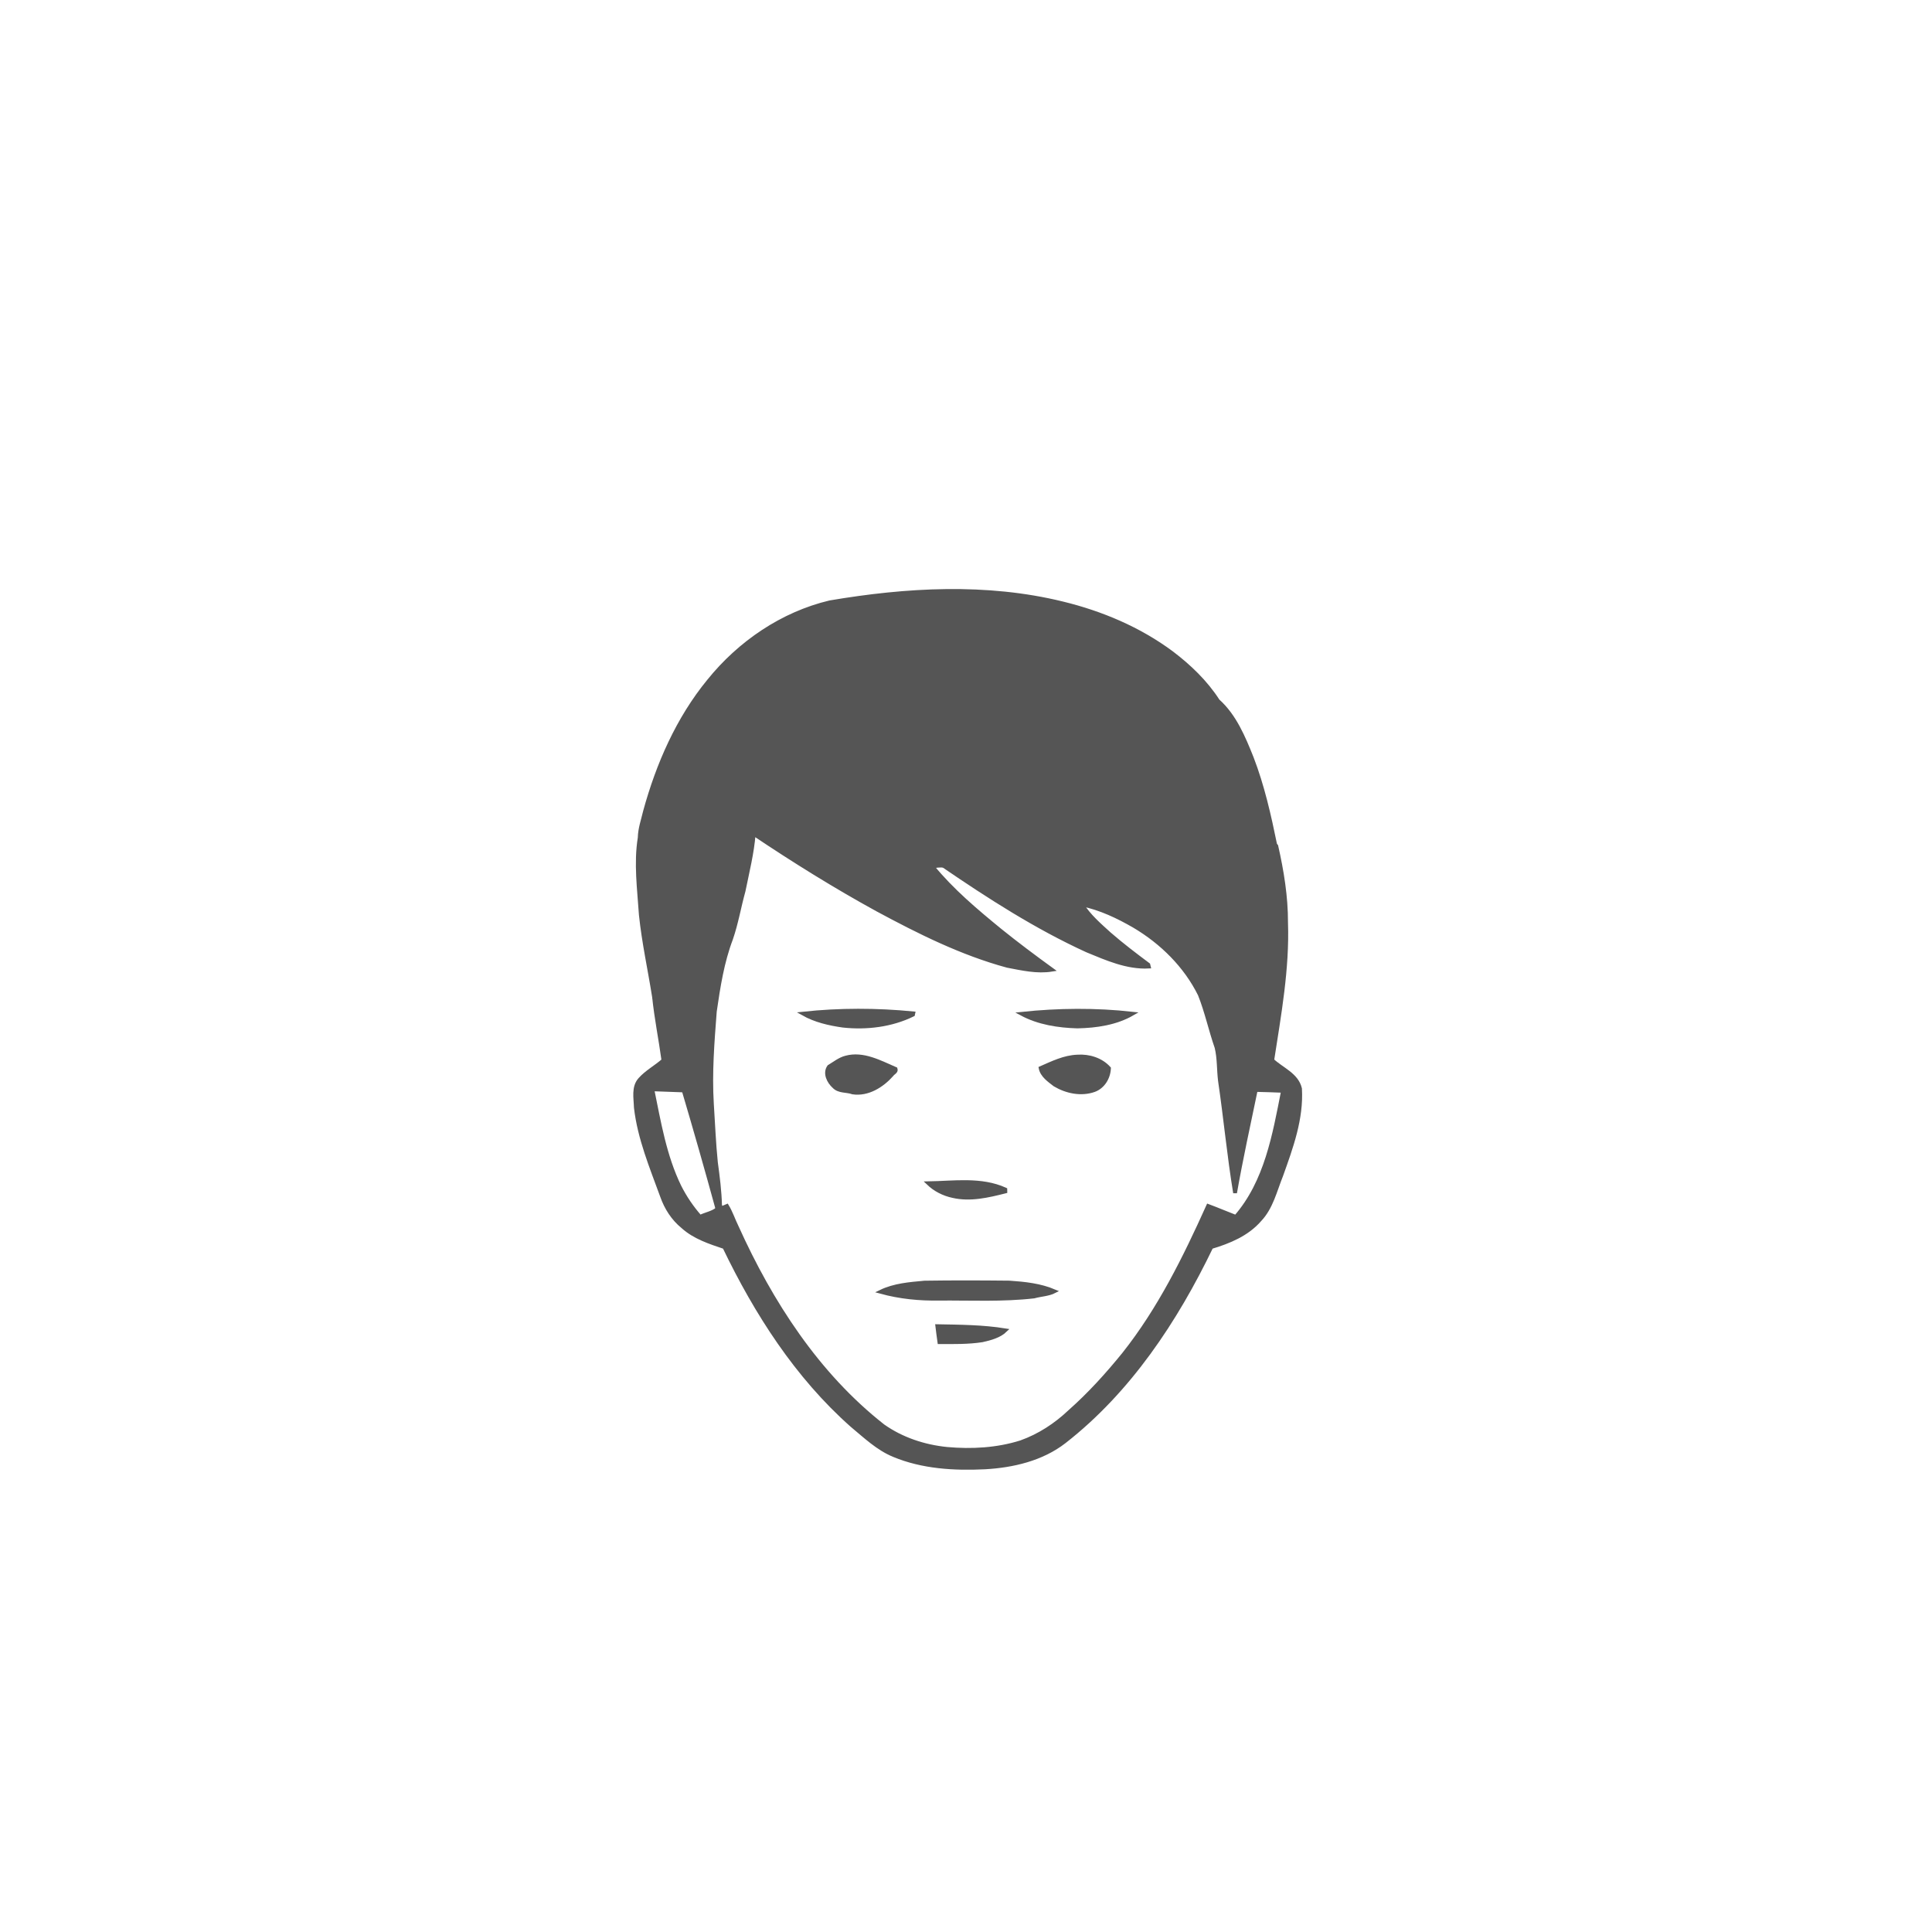
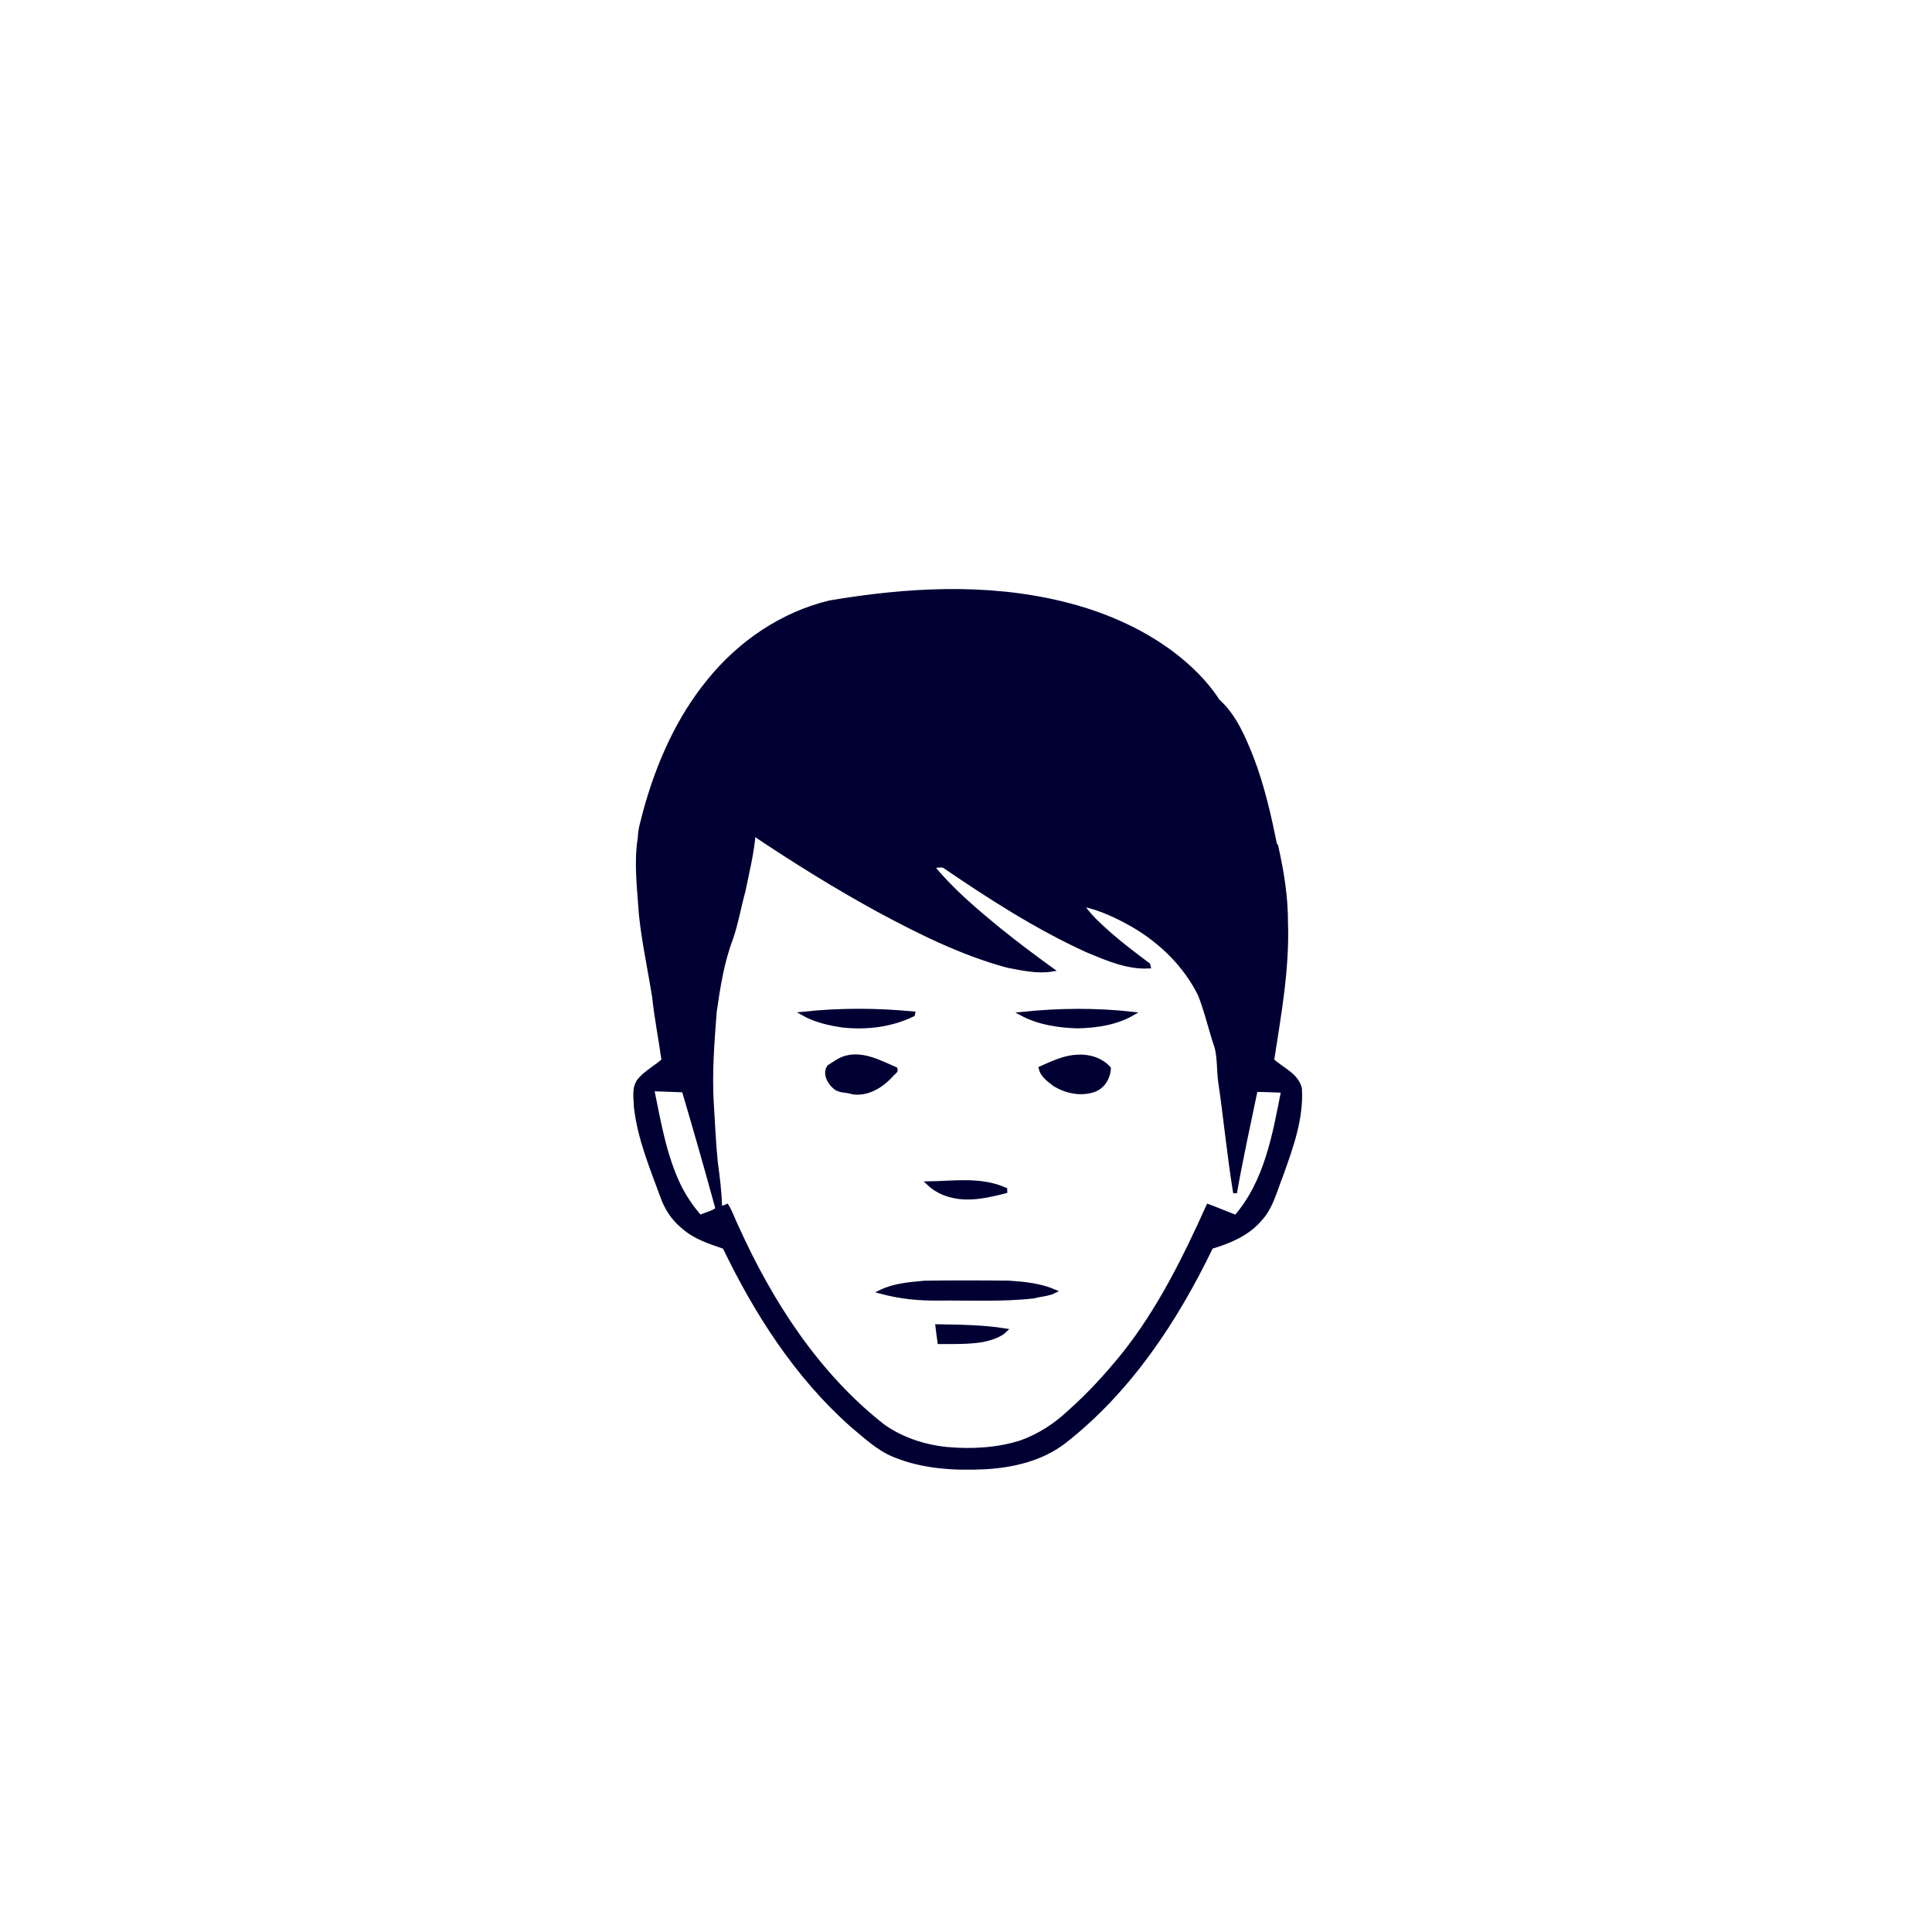
<svg xmlns="http://www.w3.org/2000/svg" id="weather34 august 2018 moderate air quality" width="1024pt" height="1024pt" viewBox="0 0 1024 1024" version="1.1">
  <path fill="none" stroke="none" stroke-width="2" opacity="1.00" d=" M 489.59 232.88 C 532.67 229.89 576.35 235.78 617.07 250.14 C 654.71 263.42 689.83 283.87 719.87 310.15 C 777.01 359.54 815.51 430.13 825.23 505.10 C 833.71 567.20 823.07 631.82 794.71 687.74 C 771.99 732.99 738.11 772.56 697.02 802.12 C 649.34 836.66 591.83 857.43 533.07 861.23 C 490.68 864.16 447.67 858.59 407.51 844.66 C 336.70 820.50 275.24 770.17 237.53 705.56 C 216.83 670.47 203.15 631.26 197.53 590.91 C 191.25 546.24 194.64 500.21 207.63 457.01 C 219.33 417.91 238.86 381.20 264.59 349.53 C 293.32 314.08 329.79 284.93 370.73 264.77 C 407.75 246.48 448.39 235.56 489.59 232.88 M 439.84 319.24 C 414.55 325.27 392.03 340.67 375.77 360.80 C 359.29 380.87 348.70 405.12 341.88 429.99 C 340.79 434.64 339.15 439.16 339.05 444.00 C 336.85 457.58 338.76 471.29 339.65 484.89 C 341.18 499.55 344.36 513.97 346.67 528.52 C 347.83 539.72 350.09 550.83 351.62 562.01 C 347.63 565.54 342.78 568.09 339.21 572.08 C 335.52 576.19 336.88 582.02 337.01 587.02 C 338.89 603.39 345.32 618.72 350.92 634.08 C 353.09 640.27 356.75 645.97 361.86 650.12 C 368.07 655.77 376.15 658.36 383.94 660.99 C 400.80 696.03 422.27 729.56 451.58 755.50 C 458.56 761.28 465.24 767.75 473.76 771.25 C 488.93 777.57 505.76 778.54 522.00 777.75 C 536.84 776.92 552.18 773.36 564.13 764.09 C 598.57 737.21 623.20 699.95 642.00 660.97 C 651.45 658.14 661.01 654.21 667.63 646.59 C 673.83 640.11 675.81 631.10 679.07 623.02 C 684.35 608.26 689.99 592.96 689.05 577.02 C 687.34 569.60 679.38 566.74 674.32 561.96 C 678.05 537.79 682.50 513.52 681.66 488.96 C 681.70 475.27 679.48 461.72 676.47 448.41 L 675.93 447.92 C 672.73 432.27 669.21 416.55 663.44 401.61 C 659.09 390.78 654.41 379.42 645.52 371.45 C 639.09 361.47 630.40 353.13 620.97 346.00 C 603.83 333.27 583.84 324.84 563.19 319.81 C 522.81 309.90 480.48 312.35 439.84 319.24 Z" />
-   <path fill="#555" stroke="#555" stroke-width="2" opacity="1.00" d=" M 439.84 319.24 C 480.48 312.35 522.81 309.90 563.19 319.81 C 583.84 324.84 603.83 333.27 620.97 346.00 C 630.40 353.13 639.09 361.47 645.52 371.45 C 654.41 379.42 659.09 390.78 663.44 401.61 C 669.21 416.55 672.73 432.27 675.93 447.92 C 676.23 452.98 677.32 457.95 677.93 462.97 C 679.33 479.60 680.91 496.35 678.86 513.01 C 678.10 528.39 672.83 542.97 669.77 557.95 C 668.38 564.53 666.99 571.12 665.60 577.70 C 661.82 595.87 657.83 614.02 654.61 632.29 C 651.35 612.55 649.52 592.62 646.60 572.83 C 645.87 566.96 646.19 560.95 644.79 555.17 C 641.56 545.91 639.54 536.25 635.90 527.13 C 628.35 511.88 615.76 499.47 601.20 490.84 C 592.52 485.82 583.27 481.41 573.41 479.38 C 577.21 485.45 582.73 490.19 587.98 494.97 C 594.61 500.73 601.61 506.06 608.65 511.31 L 608.89 512.32 C 597.37 512.91 586.54 508.07 576.12 503.78 C 549.25 491.49 524.31 475.42 499.96 458.79 C 496.83 456.69 493.92 454.22 490.48 452.63 C 491.23 455.10 492.75 457.23 494.25 459.31 C 504.67 472.04 517.32 482.67 530.01 493.06 C 538.98 500.29 548.21 507.19 557.54 513.96 C 549.61 515.24 541.70 513.38 533.94 511.91 C 509.67 505.33 487.03 493.99 464.98 482.11 C 442.51 469.80 420.76 456.24 399.49 441.98 C 398.68 452.21 396.14 462.20 394.11 472.24 C 391.77 480.66 390.34 489.33 387.48 497.61 C 382.80 509.94 380.78 523.04 378.89 536.04 C 377.64 552.32 376.34 568.66 377.33 585.00 C 378.01 595.37 378.40 605.77 379.46 616.12 C 380.49 623.70 381.47 631.29 381.66 638.95 C 381.31 639.40 380.61 640.31 380.26 640.76 C 374.50 619.77 368.55 598.85 362.36 577.98 C 359.52 568.24 356.58 558.52 353.25 548.94 C 351.42 543.56 349.51 538.18 348.35 532.60 C 348.08 531.13 347.46 529.76 346.67 528.52 C 344.36 513.97 341.18 499.55 339.65 484.89 C 338.76 471.29 336.85 457.58 339.05 444.00 C 339.15 439.16 340.79 434.64 341.88 429.99 C 348.70 405.12 359.29 380.87 375.77 360.80 C 392.03 340.67 414.55 325.27 439.84 319.24 Z" />
+   <path fill="#000033" stroke="#000033" stroke-width="2" opacity="1.00" d=" M 439.84 319.24 C 480.48 312.35 522.81 309.90 563.19 319.81 C 583.84 324.84 603.83 333.27 620.97 346.00 C 630.40 353.13 639.09 361.47 645.52 371.45 C 654.41 379.42 659.09 390.78 663.44 401.61 C 669.21 416.55 672.73 432.27 675.93 447.92 C 676.23 452.98 677.32 457.95 677.93 462.97 C 679.33 479.60 680.91 496.35 678.86 513.01 C 678.10 528.39 672.83 542.97 669.77 557.95 C 668.38 564.53 666.99 571.12 665.60 577.70 C 661.82 595.87 657.83 614.02 654.61 632.29 C 651.35 612.55 649.52 592.62 646.60 572.83 C 645.87 566.96 646.19 560.95 644.79 555.17 C 641.56 545.91 639.54 536.25 635.90 527.13 C 628.35 511.88 615.76 499.47 601.20 490.84 C 592.52 485.82 583.27 481.41 573.41 479.38 C 577.21 485.45 582.73 490.19 587.98 494.97 C 594.61 500.73 601.61 506.06 608.65 511.31 L 608.89 512.32 C 597.37 512.91 586.54 508.07 576.12 503.78 C 549.25 491.49 524.31 475.42 499.96 458.79 C 496.83 456.69 493.92 454.22 490.48 452.63 C 491.23 455.10 492.75 457.23 494.25 459.31 C 504.67 472.04 517.32 482.67 530.01 493.06 C 538.98 500.29 548.21 507.19 557.54 513.96 C 549.61 515.24 541.70 513.38 533.94 511.91 C 509.67 505.33 487.03 493.99 464.98 482.11 C 442.51 469.80 420.76 456.24 399.49 441.98 C 398.68 452.21 396.14 462.20 394.11 472.24 C 391.77 480.66 390.34 489.33 387.48 497.61 C 382.80 509.94 380.78 523.04 378.89 536.04 C 377.64 552.32 376.34 568.66 377.33 585.00 C 378.01 595.37 378.40 605.77 379.46 616.12 C 380.49 623.70 381.47 631.29 381.66 638.95 C 381.31 639.40 380.61 640.31 380.26 640.76 C 374.50 619.77 368.55 598.85 362.36 577.98 C 359.52 568.24 356.58 558.52 353.25 548.94 C 351.42 543.56 349.51 538.18 348.35 532.60 C 348.08 531.13 347.46 529.76 346.67 528.52 C 344.36 513.97 341.18 499.55 339.65 484.89 C 338.76 471.29 336.85 457.58 339.05 444.00 C 339.15 439.16 340.79 434.64 341.88 429.99 C 348.70 405.12 359.29 380.87 375.77 360.80 C 392.03 340.67 414.55 325.27 439.84 319.24 Z" />
  <path fill="none" stroke="none" stroke-width="2" opacity="1.00" d=" M 399.49 441.98 C 420.76 456.24 442.51 469.80 464.98 482.11 C 487.03 493.99 509.67 505.33 533.94 511.91 C 541.70 513.38 549.61 515.24 557.54 513.96 C 548.21 507.19 538.98 500.29 530.01 493.06 C 517.32 482.67 504.67 472.04 494.25 459.31 C 496.11 458.83 498.04 458.74 499.96 458.79 C 524.31 475.42 549.25 491.49 576.12 503.78 C 586.54 508.07 597.37 512.91 608.89 512.32 L 608.65 511.31 C 601.61 506.06 594.61 500.73 587.98 494.97 C 582.73 490.19 577.21 485.45 573.41 479.38 C 583.27 481.41 592.52 485.82 601.20 490.84 C 615.76 499.47 628.35 511.88 635.90 527.13 C 639.54 536.25 641.56 545.91 644.79 555.17 C 646.19 560.95 645.87 566.96 646.60 572.83 C 649.52 592.62 651.35 612.55 654.61 632.29 C 657.83 614.02 661.82 595.87 665.60 577.70 C 670.40 577.81 675.21 577.97 680.02 578.17 C 675.44 601.47 671.12 626.47 655.00 644.96 C 650.09 643.08 645.26 641.00 640.34 639.17 C 627.96 666.64 614.49 693.97 595.67 717.68 C 586.89 728.51 577.49 738.90 567.04 748.14 C 559.60 755.21 550.80 760.97 541.11 764.41 C 528.50 768.40 514.99 769.12 501.89 767.94 C 489.85 766.73 478.00 762.82 468.07 755.82 C 433.23 728.49 408.61 690.35 390.55 650.38 C 388.73 646.68 387.44 642.68 385.31 639.17 C 384.52 639.50 382.96 640.17 382.17 640.50 C 382.04 640.11 381.79 639.34 381.66 638.95 C 381.47 631.29 380.49 623.70 379.46 616.12 C 378.40 605.77 378.01 595.37 377.33 585.00 C 376.34 568.66 377.64 552.32 378.89 536.04 C 380.78 523.04 382.80 509.94 387.48 497.61 C 390.34 489.33 391.77 480.66 394.11 472.24 C 396.14 462.20 398.68 452.21 399.49 441.98 M 425.60 537.23 C 432.09 540.90 439.52 542.60 446.86 543.63 C 459.41 544.97 472.50 543.38 483.91 537.79 L 484.06 537.09 C 464.63 535.20 445.02 535.15 425.60 537.23 M 541.49 537.33 C 550.48 542.16 560.94 543.77 571.06 544.05 C 581.06 543.85 591.51 542.32 600.27 537.26 C 580.74 535.10 561.02 535.27 541.49 537.33 M 448.34 560.53 C 445.02 561.38 442.30 563.62 439.40 565.35 C 436.92 568.79 439.24 573.40 442.04 575.87 C 444.65 578.64 448.67 577.81 451.97 579.02 C 460.01 580.20 467.52 575.45 472.66 569.67 C 473.31 568.63 475.20 568.04 474.73 566.59 C 466.49 563.05 457.57 558.04 448.34 560.53 M 551.54 566.13 C 552.31 570.06 556.04 572.58 559.07 574.92 C 565.23 578.60 573.04 580.24 579.95 577.78 C 584.71 576.03 587.59 571.15 587.80 566.22 C 583.67 561.58 577.14 559.57 571.03 560.01 C 564.08 560.27 557.78 563.39 551.54 566.13 M 492.03 627.15 C 495.60 630.57 500.15 632.87 504.97 633.90 C 514.29 636.07 523.79 633.78 532.85 631.50 C 532.84 631.24 532.83 630.71 532.83 630.45 C 520.01 624.64 505.63 626.93 492.03 627.15 M 466.69 684.68 C 476.87 687.48 487.43 688.53 497.97 688.32 C 514.66 688.21 531.43 689.07 548.05 687.16 C 551.60 686.17 555.73 686.05 558.91 684.41 C 551.34 681.19 543.10 680.33 534.98 679.78 C 519.99 679.62 505.01 679.57 490.02 679.80 C 482.11 680.53 473.95 681.14 466.69 684.68 M 496.78 702.89 C 497.11 705.73 497.51 708.55 497.90 711.38 C 505.45 711.38 513.08 711.55 520.57 710.39 C 524.86 709.43 529.70 708.16 532.86 705.10 C 520.93 703.17 508.83 703.12 496.78 702.89 Z" />
-   <path fill="#555" stroke="#555" stroke-width="2" opacity="1.00" d=" M 675.93 447.92 L 676.47 448.41 C 679.48 461.72 681.70 475.27 681.66 488.96 C 682.50 513.52 678.05 537.79 674.32 561.96 C 679.38 566.74 687.34 569.60 689.05 577.02 C 689.99 592.96 684.35 608.26 679.07 623.02 C 675.81 631.10 673.83 640.11 667.63 646.59 C 661.01 654.21 651.45 658.14 642.00 660.97 C 623.20 699.95 598.57 737.21 564.13 764.09 C 552.18 773.36 536.84 776.92 522.00 777.75 C 505.76 778.54 488.93 777.57 473.76 771.25 C 465.24 767.75 458.56 761.28 451.58 755.50 C 422.27 729.56 400.80 696.03 383.94 660.99 C 376.15 658.36 368.07 655.77 361.86 650.12 C 356.75 645.97 353.09 640.27 350.92 634.08 C 345.32 618.72 338.89 603.39 337.01 587.02 C 336.88 582.02 335.52 576.19 339.21 572.08 C 342.78 568.09 347.63 565.54 351.62 562.01 C 350.09 550.83 347.83 539.72 346.67 528.52 C 347.46 529.76 348.08 531.13 348.35 532.60 C 349.51 538.18 351.42 543.56 353.25 548.94 C 356.58 558.52 359.52 568.24 362.36 577.98 C 356.82 577.83 351.29 577.49 345.75 577.37 C 349.32 594.82 352.27 612.73 360.13 628.87 C 363.06 634.68 366.72 640.08 371.03 644.96 C 374.03 643.46 377.70 642.94 380.26 640.76 C 380.61 640.31 381.31 639.40 381.66 638.95 C 381.79 639.34 382.04 640.11 382.17 640.50 C 382.96 640.17 384.52 639.50 385.31 639.17 C 387.44 642.68 388.73 646.68 390.55 650.38 C 408.61 690.35 433.23 728.49 468.07 755.82 C 478.00 762.82 489.85 766.73 501.89 767.94 C 514.99 769.12 528.50 768.40 541.11 764.41 C 550.80 760.97 559.60 755.21 567.04 748.14 C 577.49 738.90 586.89 728.51 595.67 717.68 C 614.49 693.97 627.96 666.64 640.34 639.17 C 645.26 641.00 650.09 643.08 655.00 644.96 C 671.12 626.47 675.44 601.47 680.02 578.17 C 675.21 577.97 670.40 577.81 665.60 577.70 C 666.99 571.12 668.38 564.53 669.77 557.95 C 672.83 542.97 678.10 528.39 678.86 513.01 C 680.91 496.35 679.33 479.60 677.93 462.97 C 677.32 457.95 676.23 452.98 675.93 447.92 M 381.04 641.17 C 380.35 642.35 380.45 644.96 381.64 645.62 C 381.99 644.37 382.87 641.40 381.04 641.17 Z" />
-   <path fill="#555" stroke="#555" stroke-width="2" opacity="1.00" d=" M 490.48 452.63 C 493.92 454.22 496.83 456.69 499.96 458.79 C 498.04 458.74 496.11 458.83 494.25 459.31 C 492.75 457.23 491.23 455.10 490.48 452.63 Z" />
-   <path fill="#555" stroke="#555" stroke-width="2" opacity="1.00" d=" M 425.60 537.23 C 445.02 535.15 464.63 535.20 484.06 537.09 L 483.91 537.79 C 472.50 543.38 459.41 544.97 446.86 543.63 C 439.52 542.60 432.09 540.90 425.60 537.23 Z" />
-   <path fill="#555" stroke="#555" stroke-width="2" opacity="1.00" d=" M 541.49 537.33 C 561.02 535.27 580.74 535.10 600.27 537.26 C 591.51 542.32 581.06 543.85 571.06 544.05 C 560.94 543.77 550.48 542.16 541.49 537.33 Z" />
-   <path fill="#555" stroke="#555" stroke-width="2" opacity="1.00" d=" M 448.34 560.53 C 457.57 558.04 466.49 563.05 474.73 566.59 C 475.20 568.04 473.31 568.63 472.66 569.67 C 467.52 575.45 460.01 580.20 451.97 579.02 C 448.67 577.81 444.65 578.64 442.04 575.87 C 439.24 573.40 436.92 568.79 439.40 565.35 C 442.30 563.62 445.02 561.38 448.34 560.53 Z" />
-   <path fill="#555" stroke="#555" stroke-width="2" opacity="1.00" d=" M 551.54 566.13 C 557.78 563.39 564.08 560.27 571.03 560.01 C 577.14 559.57 583.67 561.58 587.80 566.22 C 587.59 571.15 584.71 576.03 579.95 577.78 C 573.04 580.24 565.23 578.60 559.07 574.92 C 556.04 572.58 552.31 570.06 551.54 566.13 Z" />
+   <path fill="#000033" stroke="#000033" stroke-width="2" opacity="1.00" d=" M 675.93 447.92 L 676.47 448.41 C 679.48 461.72 681.70 475.27 681.66 488.96 C 682.50 513.52 678.05 537.79 674.32 561.96 C 679.38 566.74 687.34 569.60 689.05 577.02 C 689.99 592.96 684.35 608.26 679.07 623.02 C 675.81 631.10 673.83 640.11 667.63 646.59 C 661.01 654.21 651.45 658.14 642.00 660.97 C 623.20 699.95 598.57 737.21 564.13 764.09 C 552.18 773.36 536.84 776.92 522.00 777.75 C 505.76 778.54 488.93 777.57 473.76 771.25 C 465.24 767.75 458.56 761.28 451.58 755.50 C 422.27 729.56 400.80 696.03 383.94 660.99 C 376.15 658.36 368.07 655.77 361.86 650.12 C 356.75 645.97 353.09 640.27 350.92 634.08 C 345.32 618.72 338.89 603.39 337.01 587.02 C 336.88 582.02 335.52 576.19 339.21 572.08 C 342.78 568.09 347.63 565.54 351.62 562.01 C 350.09 550.83 347.83 539.72 346.67 528.52 C 347.46 529.76 348.08 531.13 348.35 532.60 C 349.51 538.18 351.42 543.56 353.25 548.94 C 356.58 558.52 359.52 568.24 362.36 577.98 C 356.82 577.83 351.29 577.49 345.75 577.37 C 349.32 594.82 352.27 612.73 360.13 628.87 C 363.06 634.68 366.72 640.08 371.03 644.96 C 374.03 643.46 377.70 642.94 380.26 640.76 C 380.61 640.31 381.31 639.40 381.66 638.95 C 381.79 639.34 382.04 640.11 382.17 640.50 C 382.96 640.17 384.52 639.50 385.31 639.17 C 387.44 642.68 388.73 646.68 390.55 650.38 C 408.61 690.35 433.23 728.49 468.07 755.82 C 478.00 762.82 489.85 766.73 501.89 767.94 C 514.99 769.12 528.50 768.40 541.11 764.41 C 550.80 760.97 559.60 755.21 567.04 748.14 C 577.49 738.90 586.89 728.51 595.67 717.68 C 614.49 693.97 627.96 666.64 640.34 639.17 C 645.26 641.00 650.09 643.08 655.00 644.96 C 671.12 626.47 675.44 601.47 680.02 578.17 C 675.21 577.97 670.40 577.81 665.60 577.70 C 666.99 571.12 668.38 564.53 669.77 557.95 C 672.83 542.97 678.10 528.39 678.86 513.01 C 680.91 496.35 679.33 479.60 677.93 462.97 C 677.32 457.95 676.23 452.98 675.93 447.92 M 381.04 641.17 C 380.35 642.35 380.45 644.96 381.64 645.62 C 381.99 644.37 382.87 641.40 381.04 641.17 Z" />
+   <path fill="#000033" stroke="#000033" stroke-width="2" opacity="1.00" d=" M 490.48 452.63 C 493.92 454.22 496.83 456.69 499.96 458.79 C 498.04 458.74 496.11 458.83 494.25 459.31 C 492.75 457.23 491.23 455.10 490.48 452.63 Z" />
+   <path fill="#000033" stroke="#000033" stroke-width="2" opacity="1.00" d=" M 425.60 537.23 C 445.02 535.15 464.63 535.20 484.06 537.09 L 483.91 537.79 C 472.50 543.38 459.41 544.97 446.86 543.63 C 439.52 542.60 432.09 540.90 425.60 537.23 Z" />
+   <path fill="#000033" stroke="#000033" stroke-width="2" opacity="1.00" d=" M 541.49 537.33 C 561.02 535.27 580.74 535.10 600.27 537.26 C 591.51 542.32 581.06 543.85 571.06 544.05 C 560.94 543.77 550.48 542.16 541.49 537.33 Z" />
+   <path fill="#000033" stroke="#000033" stroke-width="2" opacity="1.00" d=" M 448.34 560.53 C 457.57 558.04 466.49 563.05 474.73 566.59 C 475.20 568.04 473.31 568.63 472.66 569.67 C 467.52 575.45 460.01 580.20 451.97 579.02 C 448.67 577.81 444.65 578.64 442.04 575.87 C 439.24 573.40 436.92 568.79 439.40 565.35 C 442.30 563.62 445.02 561.38 448.34 560.53 Z" />
+   <path fill="#000033" stroke="#000033" stroke-width="2" opacity="1.00" d=" M 551.54 566.13 C 557.78 563.39 564.08 560.27 571.03 560.01 C 577.14 559.57 583.67 561.58 587.80 566.22 C 587.59 571.15 584.71 576.03 579.95 577.78 C 573.04 580.24 565.23 578.60 559.07 574.92 C 556.04 572.58 552.31 570.06 551.54 566.13 Z" />
  <path fill="none" stroke="none" stroke-width="2" opacity="1.00" d=" M 345.75 577.37 C 351.29 577.49 356.82 577.83 362.36 577.98 C 368.55 598.85 374.50 619.77 380.26 640.76 C 377.70 642.94 374.03 643.46 371.03 644.96 C 366.72 640.08 363.06 634.68 360.13 628.87 C 352.27 612.73 349.32 594.82 345.75 577.37 Z" />
-   <path fill="#555" stroke="#555" stroke-width="2" opacity="1.00" d=" M 492.03 627.15 C 505.63 626.93 520.01 624.64 532.83 630.45 C 532.83 630.71 532.84 631.24 532.85 631.50 C 523.79 633.78 514.29 636.07 504.97 633.90 C 500.15 632.87 495.60 630.57 492.03 627.15 Z" />
-   <path fill="#555" stroke="#555" stroke-width="2" opacity="1.00" d=" M 381.04 641.17 C 382.87 641.40 381.99 644.37 381.64 645.62 C 380.45 644.96 380.35 642.35 381.04 641.17 Z" />
-   <path fill="#555" stroke="#555" stroke-width="2" opacity="1.00" d=" M 466.69 684.68 C 473.95 681.14 482.11 680.53 490.02 679.80 C 505.01 679.57 519.99 679.62 534.98 679.78 C 543.10 680.33 551.34 681.19 558.91 684.41 C 555.73 686.05 551.60 686.17 548.05 687.16 C 531.43 689.07 514.66 688.21 497.97 688.32 C 487.43 688.53 476.87 687.48 466.69 684.68 Z" />
-   <path fill="#555" stroke="#555" stroke-width="2" opacity="1.00" d=" M 496.78 702.89 C 508.83 703.12 520.93 703.17 532.86 705.10 C 529.70 708.16 524.86 709.43 520.57 710.39 C 513.08 711.55 505.45 711.38 497.90 711.38 C 497.51 708.55 497.11 705.73 496.78 702.89 Z" />
+   <path fill="#000033" stroke="#000033" stroke-width="2" opacity="1.00" d=" M 492.03 627.15 C 505.63 626.93 520.01 624.64 532.83 630.45 C 532.83 630.71 532.84 631.24 532.85 631.50 C 523.79 633.78 514.29 636.07 504.97 633.90 C 500.15 632.87 495.60 630.57 492.03 627.15 Z" />
+   <path fill="#000033" stroke="#000033" stroke-width="2" opacity="1.00" d=" M 381.04 641.17 C 382.87 641.40 381.99 644.37 381.64 645.62 C 380.45 644.96 380.35 642.35 381.04 641.17 Z" />
+   <path fill="#000033" stroke="#000033" stroke-width="2" opacity="1.00" d=" M 466.69 684.68 C 473.95 681.14 482.11 680.53 490.02 679.80 C 505.01 679.57 519.99 679.62 534.98 679.78 C 543.10 680.33 551.34 681.19 558.91 684.41 C 555.73 686.05 551.60 686.17 548.05 687.16 C 531.43 689.07 514.66 688.21 497.97 688.32 C 487.43 688.53 476.87 687.48 466.69 684.68 Z" />
+   <path fill="#000033" stroke="#000033" stroke-width="2" opacity="1.00" d=" M 496.78 702.89 C 508.83 703.12 520.93 703.17 532.86 705.10 C 529.70 708.16 524.86 709.43 520.57 710.39 C 513.08 711.55 505.45 711.38 497.90 711.38 C 497.51 708.55 497.11 705.73 496.78 702.89 Z" />
</svg>
